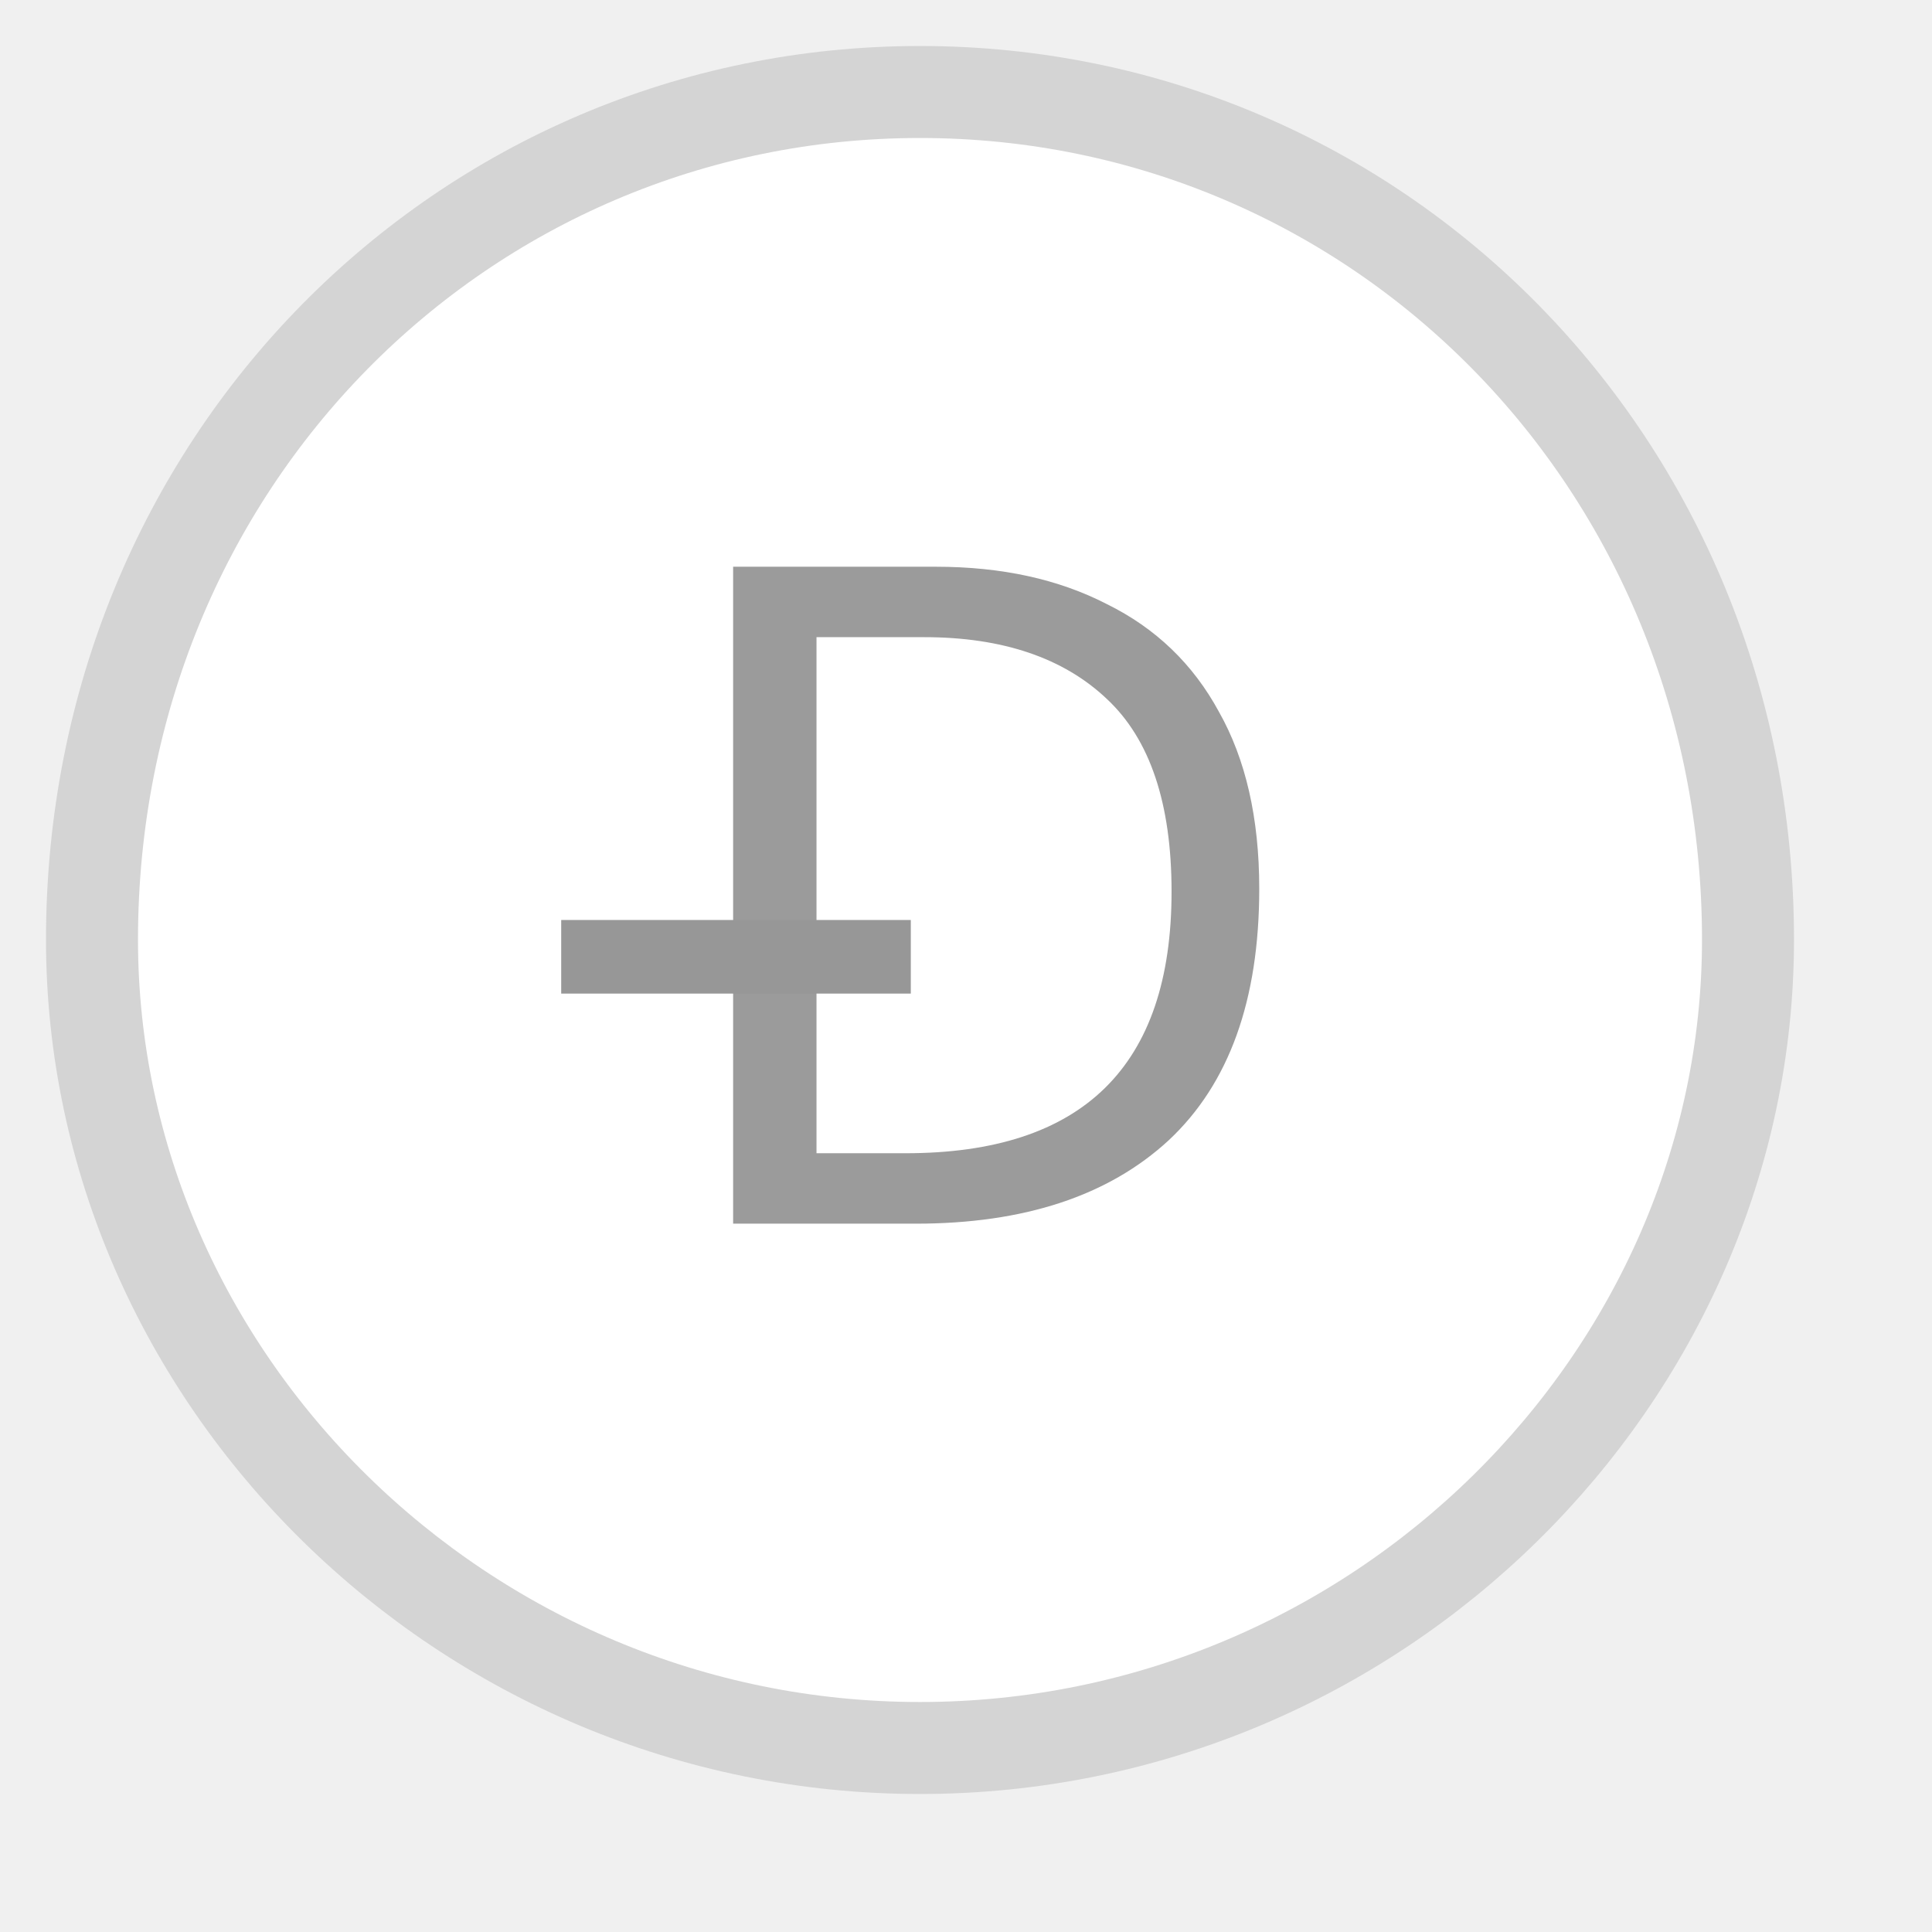
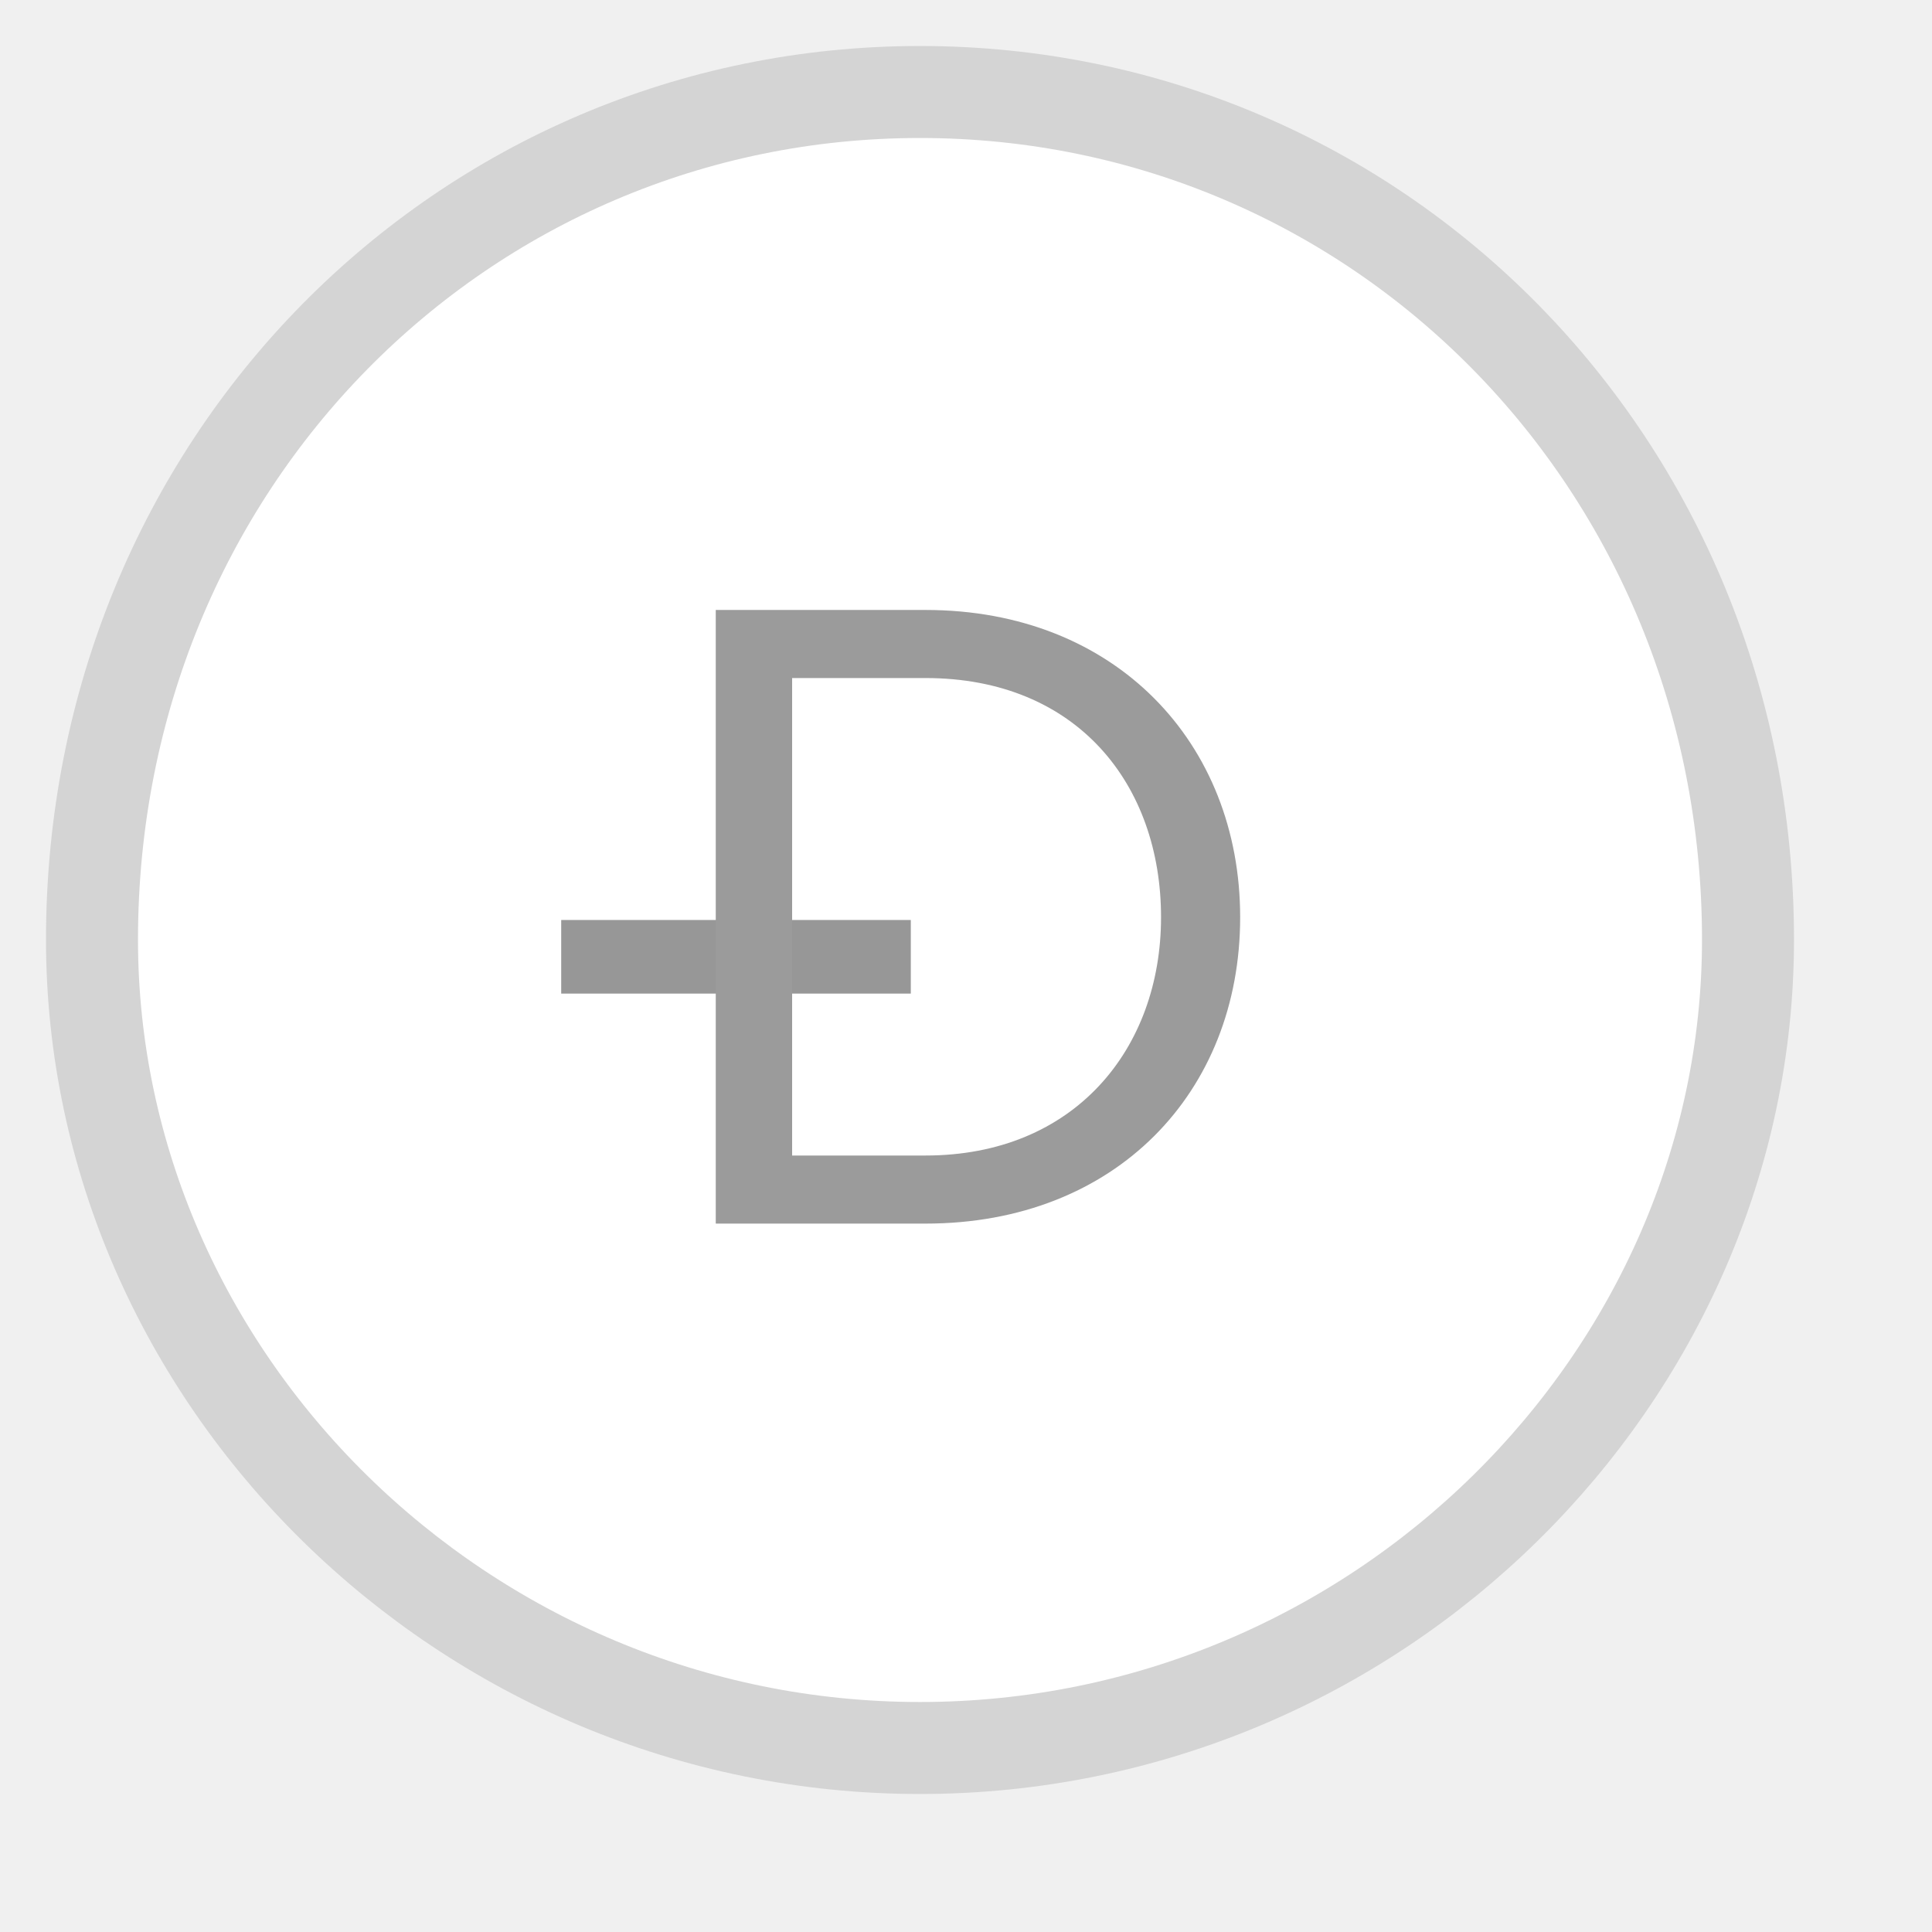
<svg xmlns="http://www.w3.org/2000/svg" width="21" height="21" viewBox="0 0 21 21">
  <g fill="none">
    <path d="M19 10.214c0 4.757-4.029 8.786-9 8.786-4.97 0-9-4.029-9-8.786 0-5.184 4.03-9.214 9-9.214 4.971 0 9 4.03 9 9.214z" stroke="#D4D4D4" stroke-linejoin="round" fill="#fff" />
-     <text fill="#9B9B9B" font-family="Proxima Nova" font-size="10" transform="translate(1 1)">
-       <tspan x="6" y="12.3">D</tspan>
-     </text>
    <path d="M6.5 10.4h3" stroke="#979797" stroke-width=".8" stroke-linecap="square" />
+     <path d="M10.06 13.3c2.07 0 3.42-1.43 3.42-3.33 0-1.89-1.35-3.34-3.42-3.34h-2.28v6.67h2.28zm0-.74h-1.45v-5.19h1.45c1.65 0 2.56 1.16 2.56 2.6 0 1.43-.94 2.59-2.56 2.59z" fill="#9B9B9B" />
  </g>
</svg>
